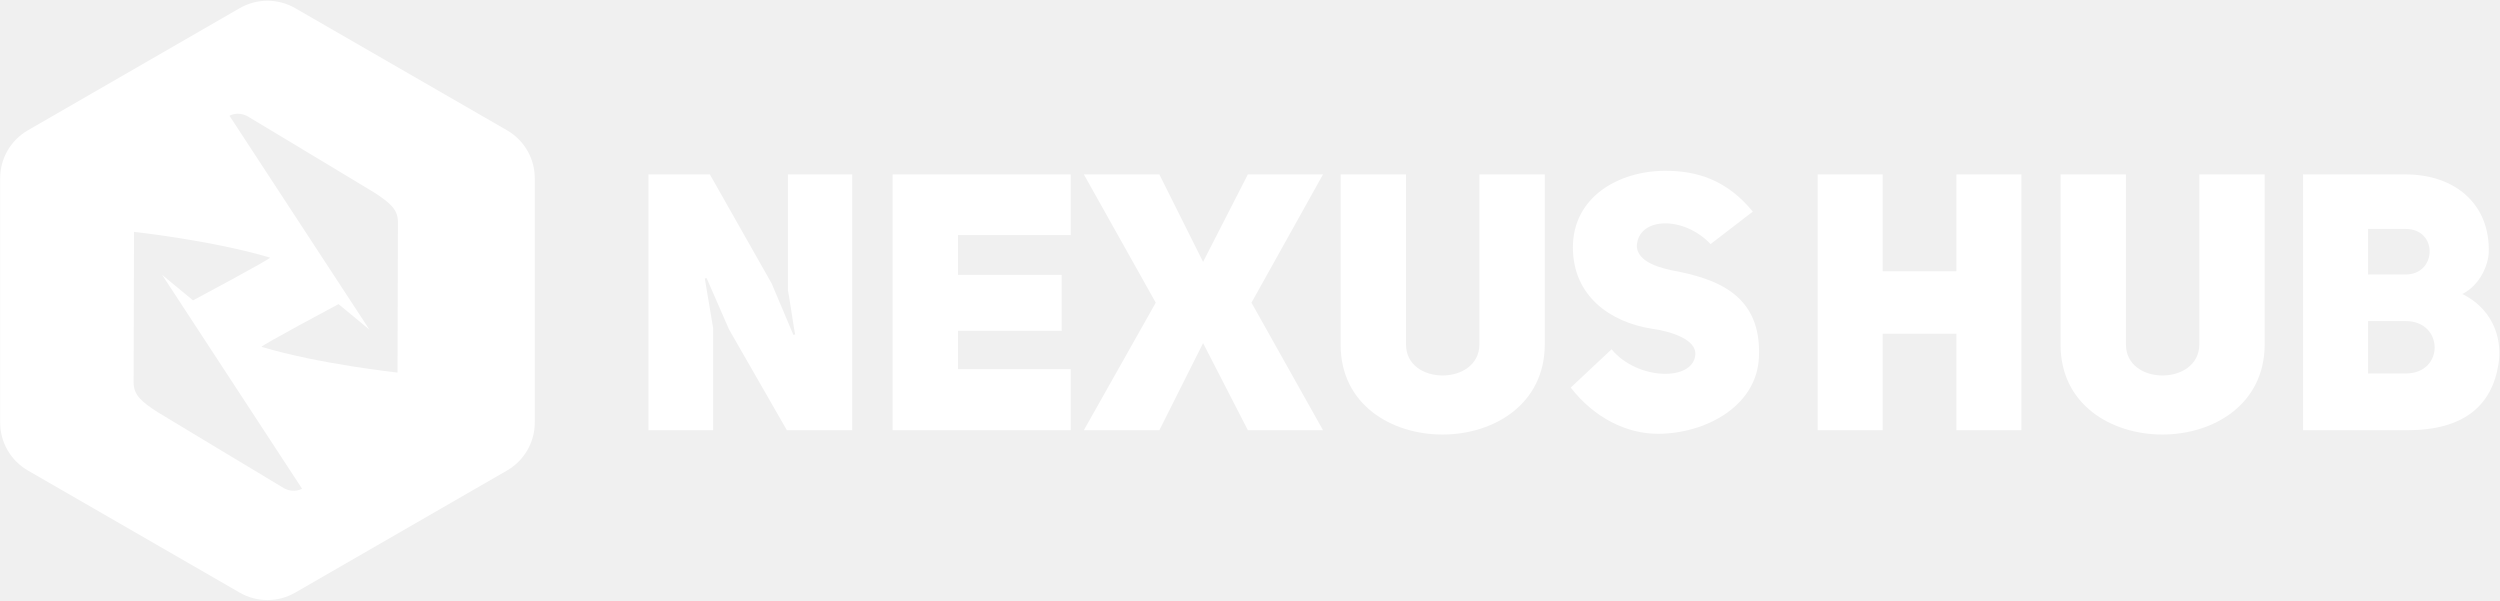
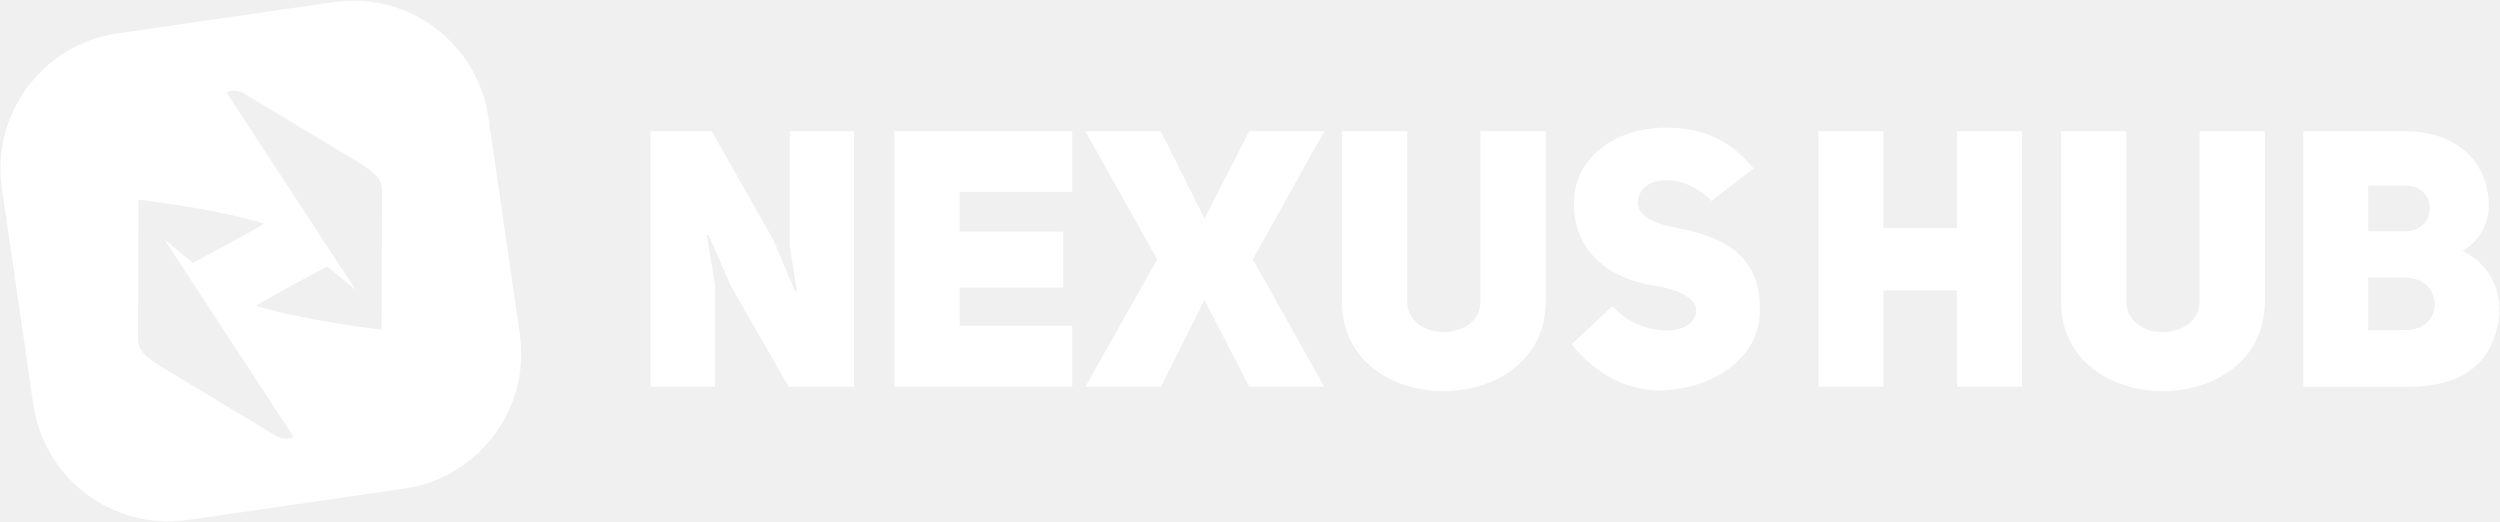
- <svg xmlns="http://www.w3.org/2000/svg" width="100%" height="100%" viewBox="0 0 2790 670" version="1.1" xml:space="preserve" style="fill-rule:evenodd;clip-rule:evenodd;stroke-linejoin:round;stroke-miterlimit:1.414;">
+ <svg xmlns="http://www.w3.org/2000/svg" width="100%" height="100%" viewBox="0 0 2793 583" version="1.1" xml:space="preserve" style="fill-rule:evenodd;clip-rule:evenodd;stroke-linejoin:round;stroke-miterlimit:1.414;">
  <g id="nexushub.-logo.-typeface.-bw">
-     <path d="M267.559,9.086l-236.476,136.352c-19.14,11.042 -30.913,31.41 -30.913,53.461l0,272.691c0,22.05 11.773,42.412 30.913,53.462l236.476,136.344c19.138,11.023 42.69,11.023 61.831,0l236.497,-136.344c19.14,-11.05 30.914,-31.412 30.914,-53.462l0,-272.69c0,-22.051 -11.774,-42.42 -30.914,-53.46l-236.497,-136.354c-19.141,-11.022 -42.693,-11.022 -61.831,0Zm-117.983,249.709c0,0 -0.343,136.049 -0.459,168.086c-0.051,14.217 9.318,21.739 26.727,33.028c28.392,17.342 63.655,38.269 141.28,85.055c11.45,5.854 19.965,0.411 19.965,0.411l-156.132,-238.62l-31.381,-47.96l0,0Zm262.677,109.058l-156.132,-238.62c0,0 8.515,-5.443 19.965,0.411c77.626,46.787 112.889,67.713 141.28,85.055c17.409,11.289 26.778,18.811 26.727,33.028c-0.116,32.037 -0.459,168.086 -0.459,168.086l0,0l0,0c0,0 -87.28,-9.451 -151.713,-28.694c-2.324,-0.694 85.876,-47.735 85.876,-47.735l34.456,28.469Zm-262.677,-109.058l31.381,47.96l34.456,28.469c0,0 88.2,-47.041 85.877,-47.735c-64.434,-19.243 -151.714,-28.694 -151.714,-28.694l0,0Z" style="fill:#fff;" />
-     <g transform="matrix(33.6021,0,0,33.6021,-54931.8,-27444.6)">
+     <path d="M545.664,131.365c-12.086,-83.307 -89.532,-141.13 -172.839,-129.045l-241.638,35.054c-83.307,12.086 -141.13,89.532 -129.044,172.839l35.054,241.637c12.085,83.307 89.532,141.13 172.839,129.045l241.637,-35.054c83.307,-12.086 141.13,-89.532 129.045,-172.839l-35.054,-241.637Zm-391.044,91.771l0,0c0,0 -0.317,125.739 -0.424,155.349c-0.047,13.14 8.612,20.092 24.702,30.525c26.24,16.028 58.831,35.368 130.574,78.609c10.582,5.411 18.452,0.38 18.452,0.38l-144.301,-220.537l-29.003,-44.326Zm242.771,100.794l-144.3,-220.537c0,0 7.87,-5.031 18.452,0.38c71.743,43.241 104.334,62.581 130.574,78.609c16.09,10.433 24.749,17.385 24.702,30.525c-0.107,29.61 -0.425,155.349 -0.425,155.349l0,0l0,0c0,0 -80.665,-8.735 -140.216,-26.52c-2.148,-0.642 79.368,-44.117 79.368,-44.117l31.845,26.311Zm-242.771,-100.794l29.003,44.326l31.845,26.311c0,0 81.516,-43.475 79.369,-44.117c-59.551,-17.785 -140.217,-26.52 -140.217,-26.52l0,0Z" style="fill:#fff;" />
+     <g transform="matrix(33.6021,0,0,33.6021,-54928.8,-27492.6)">
      <path d="M1656.31,831.04l2.147,0l0,-3.395l-0.276,-1.644l0.06,-0.012l0.744,1.704l1.921,3.347l2.171,0l0,-8.495l-2.135,0l0,3.852c0.012,0 0.228,1.464 0.24,1.464l-0.06,0.012l-0.72,-1.704l-2.053,-3.624l-2.039,0l0,8.495Z" style="fill:#fff;fill-rule:nonzero;" />
      <path d="M1666.59,824.56l3.744,0l0,-2.015l-5.915,0l0,8.495l5.915,0l0,-2.027l-3.744,0l0,-1.273l3.444,0l0,-1.859l-3.444,0l0,-1.321Z" style="fill:#fff;fill-rule:nonzero;" />
      <path d="M1674.73,825.449l-1.452,-2.904l-2.508,0l2.388,4.26l-2.388,4.235l2.508,0l1.452,-2.892l1.487,2.892l2.496,0l-2.376,-4.235l2.376,-4.26l-2.496,0l-1.487,2.904Z" style="fill:#fff;fill-rule:nonzero;" />
      <path d="M1681.47,822.545l-2.171,0l0,5.652c-0.012,3.983 6.767,3.983 6.779,0l0,-5.652l-2.171,0l0,5.652c-0.012,1.368 -2.437,1.368 -2.437,0l0,-5.652Z" style="fill:#fff;fill-rule:nonzero;" />
      <path d="M1686.94,829.625c0.792,1.019 1.871,1.535 2.892,1.535c1.56,0 3.287,-0.899 3.359,-2.543c0.096,-2.088 -1.415,-2.617 -2.927,-2.893c-0.661,-0.144 -1.105,-0.384 -1.129,-0.792c0.036,-0.984 1.561,-1.02 2.449,-0.072l1.403,-1.08c-0.875,-1.067 -1.871,-1.355 -2.903,-1.355c-1.561,0 -3.072,0.876 -3.072,2.543c0,1.621 1.248,2.485 2.615,2.701c0.697,0.096 1.477,0.372 1.453,0.852c-0.06,0.912 -1.933,0.864 -2.784,-0.168l-1.356,1.272Z" style="fill:#fff;fill-rule:nonzero;" />
      <path d="M1697.3,827.836l2.449,0l0,3.204l2.159,0l0,-8.495l-2.159,0l0,3.216l-2.449,0l0,-3.216l-2.159,0l0,8.495l2.159,0l0,-3.204Z" style="fill:#fff;fill-rule:nonzero;" />
      <path d="M1705.38,822.545l-2.171,0l0,5.652c-0.012,3.983 6.767,3.983 6.779,0l0,-5.652l-2.171,0l0,5.652c-0.012,1.368 -2.437,1.368 -2.437,0l0,-5.652Z" style="fill:#fff;fill-rule:nonzero;" />
      <path d="M1717.43,825.137c0.048,-1.62 -1.14,-2.592 -2.76,-2.592l-3.408,0l0,8.496l3.468,0c1.883,-0.001 2.807,-0.828 3.023,-2.196c0.108,-0.648 -0.036,-1.741 -1.2,-2.328c0.612,-0.312 0.864,-0.996 0.876,-1.38l0.001,0Zm-4.009,0.732l0,-1.513l1.249,0c1.08,0 1.044,1.513 0,1.513l-1.249,0Zm0,3.288l0,-1.741l1.249,0c1.272,0 1.296,1.741 0,1.741l-1.249,0Z" style="fill:#fff;fill-rule:nonzero;" />
    </g>
  </g>
</svg>
